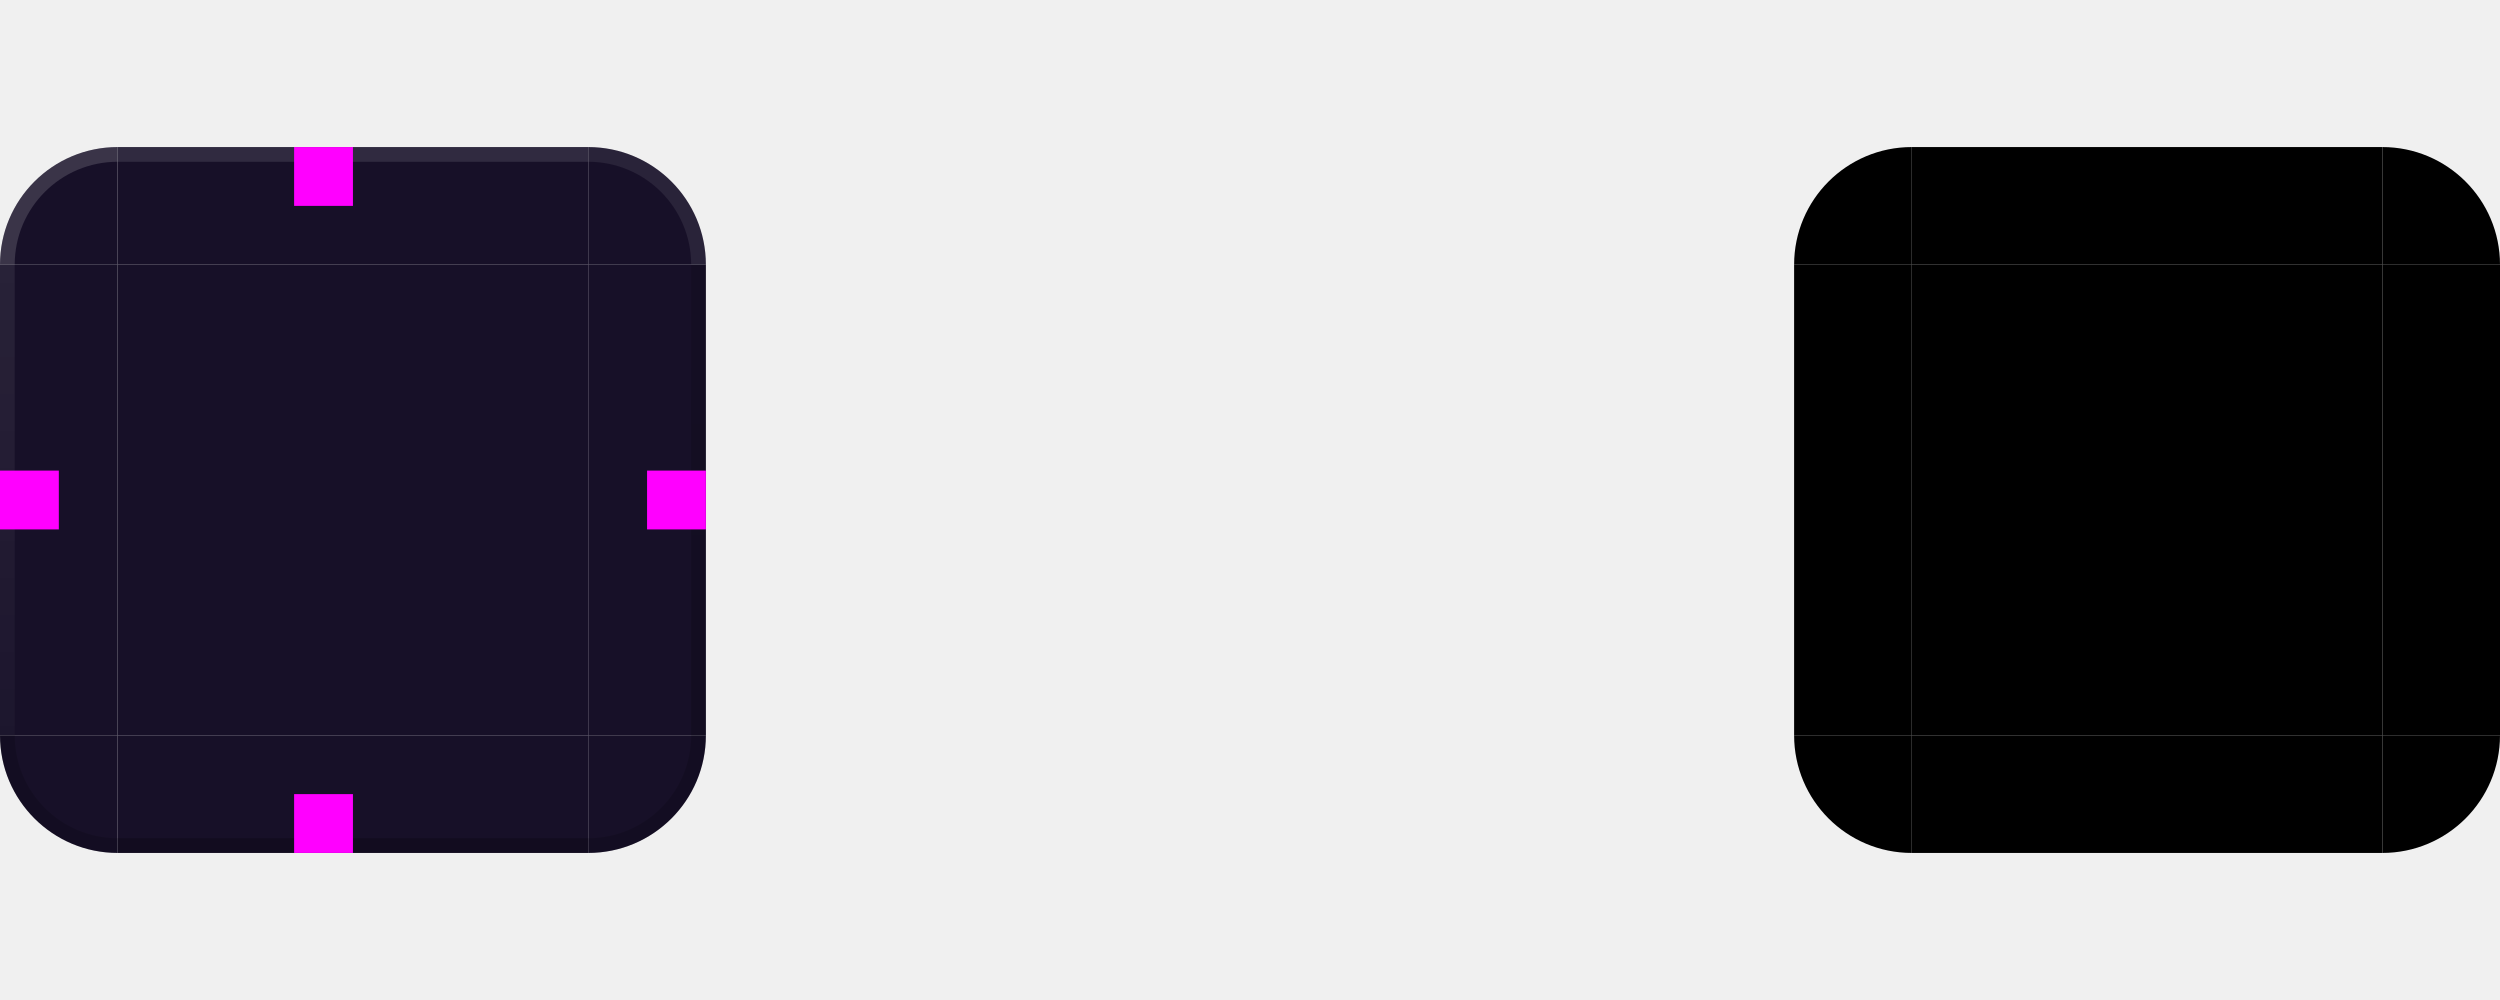
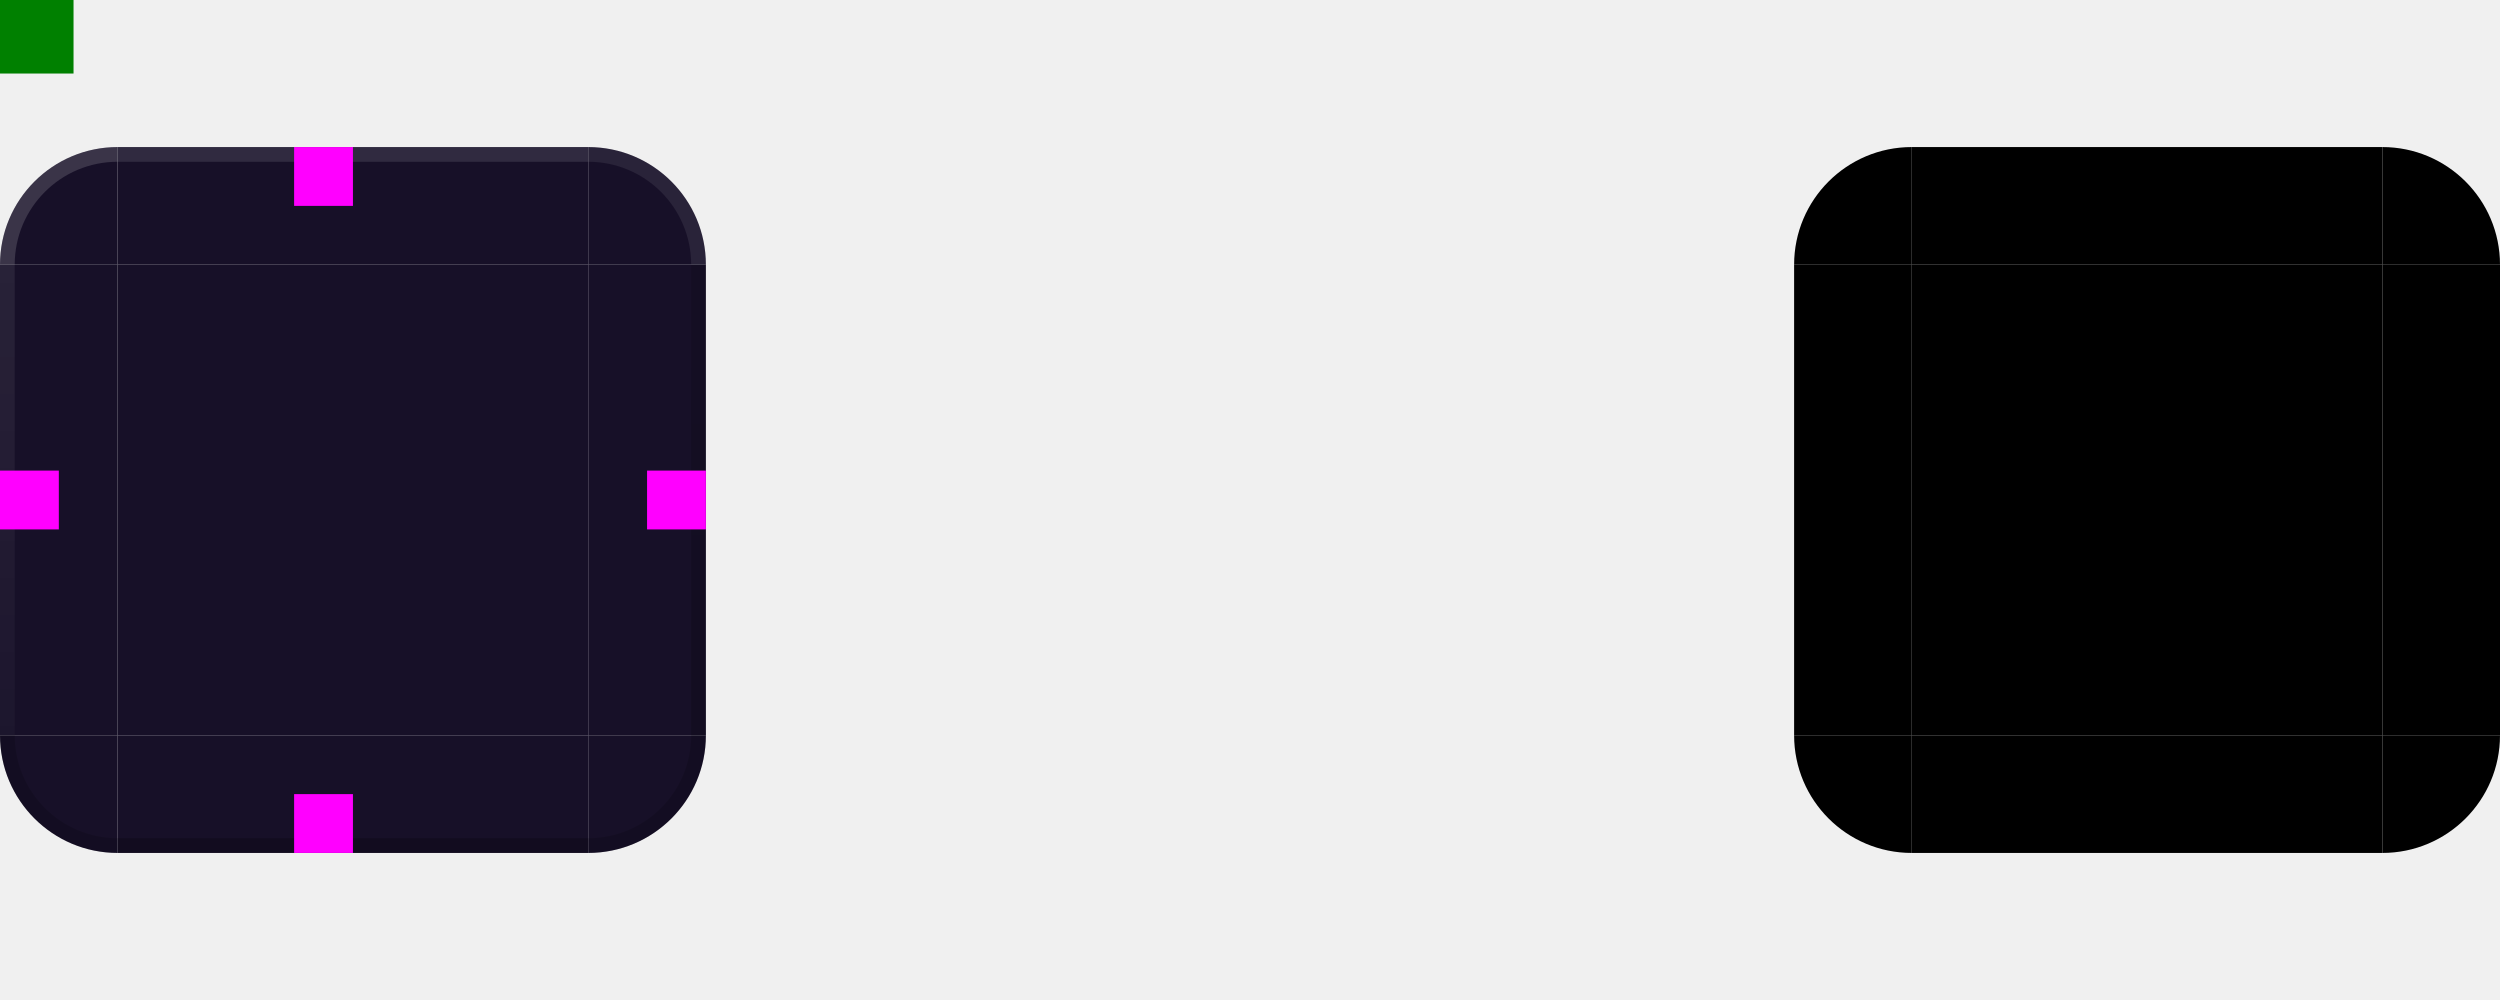
<svg xmlns="http://www.w3.org/2000/svg" version="1.1" width="170" height="68" viewBox="0 0 170 68">
  <defs>
    <linearGradient id="nx-edge-v" gradientUnits="userSpaceOnUse" x1="0" y1="10" x2="0" y2="58">
      <stop offset="0.0" stop-color="#ffffff" stop-opacity="0.087" />
      <stop offset="1.0" stop-color="#ffffff" stop-opacity="0.012" />
    </linearGradient>
    <linearGradient id="nx-edge-vr" gradientUnits="userSpaceOnUse" x1="0" y1="10" x2="0" y2="58">
      <stop offset="0.0" stop-color="#000000" stop-opacity="0.1" />
      <stop offset="1.0" stop-color="#000000" stop-opacity="0.2" />
    </linearGradient>
    <linearGradient id="nx-fill-thick" gradientUnits="userSpaceOnUse" x1="0" y1="82" x2="0" y2="114">
      <stop offset="0.0" stop-color="#171028" stop-opacity="1.0" />
      <stop offset="1.0" stop-color="#171028" stop-opacity="1.0" />
    </linearGradient>
  </defs>
  <g id="topleft">
    <path d="M 0,18 H 8 V 10 A 8,8 0 0 0 0,18 Z" fill="#171028" />
    <path d="M 8,10 A 8,8 0 0 0 0,18 H 1 A 7,7 0 0 1 8,11 Z" fill="#ffffff" fill-opacity="0.149" />
  </g>
  <g id="top">
    <rect x="8" y="10" width="32" height="8" fill="#171028" />
    <rect x="8" y="10" width="32" height="1" fill="#ffffff" fill-opacity="0.112" />
  </g>
  <g id="topright">
    <path d="M 40,10 V 18 H 48 A 8,8 0 0 0 40,10 Z" fill="#171028" />
    <path d="M 48,18 A 8,8 0 0 0 40,10 V 11 A 7,7 0 0 1 47,18 Z" fill="#ffffff" fill-opacity="0.081" />
  </g>
  <g id="left">
    <rect x="0" y="18" width="8" height="32" fill="#171028" />
    <rect x="0" y="18" width="1" height="32" fill="url(#nx-edge-v)" />
  </g>
  <g id="center">
    <rect x="8" y="18" width="32" height="32" fill="#171028" />
  </g>
  <g id="right">
    <rect x="40" y="18" width="8" height="32" fill="#171028" />
    <rect x="47" y="18" width="1" height="32" fill="url(#nx-edge-vr)" />
  </g>
  <g id="bottomleft">
    <path d="M 8,58 V 50 H 0 A 8,8 0 0 0 8,58 Z" fill="#171028" />
    <path d="M 0,50 A 8,8 0 0 0 8,58 V 57 A 7,7 0 0 1 1,50 Z" fill="#000000" fill-opacity="0.16" />
  </g>
  <g id="bottom">
    <rect x="8" y="50" width="32" height="8" fill="#171028" />
    <rect x="8" y="57" width="32" height="1" fill="#000000" fill-opacity="0.22" />
  </g>
  <g id="bottomright">
    <path d="M 40,58 V 50 H 48 A 8,8 0 0 1 40,58 Z" fill="#171028" />
    <path d="M 48,50 A 8,8 0 0 1 40,58 V 57 A 7,7 0 0 0 47,50 Z" fill="#000000" fill-opacity="0.16" />
  </g>
+   <rect id="hint-stretch-borders" x="0" y="0" width="5" height="5" fill="#008000" />
  <rect id="hint-top-margin" x="20" y="10" width="4" height="4" fill="#ff00ff" />
  <rect id="hint-bottom-margin" x="20" y="54" width="4" height="4" fill="#ff00ff" />
  <rect id="hint-left-margin" x="0" y="32" width="4" height="4" fill="#ff00ff" />
  <rect id="hint-right-margin" x="44" y="32" width="4" height="4" fill="#ff00ff" />
  <rect id="thick-center" x="8" y="82" width="32" height="32" fill="url(#nx-fill-thick)" />
  <rect id="thick-hint-top-margin" x="8" y="74" width="4" height="8" fill="#800080" />
  <rect id="thick-hint-bottom-margin" x="16" y="114" width="4" height="8" fill="#800080" />
  <rect id="thick-hint-left-margin" x="0" y="82" width="8" height="4" fill="#800080" />
  <rect id="thick-hint-right-margin" x="48" y="82" width="8" height="4" fill="#800080" />
  <path id="mask-topleft" d="M 122,18 H 130 V 10 A 8,8 0 0 0 122,18 Z" fill="#000000" />
  <rect id="mask-top" x="130" y="10" width="32" height="8" fill="#000000" />
  <path id="mask-topright" d="M 162,10 V 18 H 170 A 8,8 0 0 0 162,10 Z" fill="#000000" />
  <rect id="mask-left" x="122" y="18" width="8" height="32" fill="#000000" />
  <rect id="mask-center" x="130" y="18" width="32" height="32" fill="#000000" />
  <rect id="mask-right" x="162" y="18" width="8" height="32" fill="#000000" />
  <path id="mask-bottomleft" d="M 130,58 V 50 H 122 A 8,8 0 0 0 130,58 Z" fill="#000000" />
  <rect id="mask-bottom" x="130" y="50" width="32" height="8" fill="#000000" />
  <path id="mask-bottomright" d="M 162,58 V 50 H 170 A 8,8 0 0 1 162,58 Z" fill="#000000" />
</svg>
